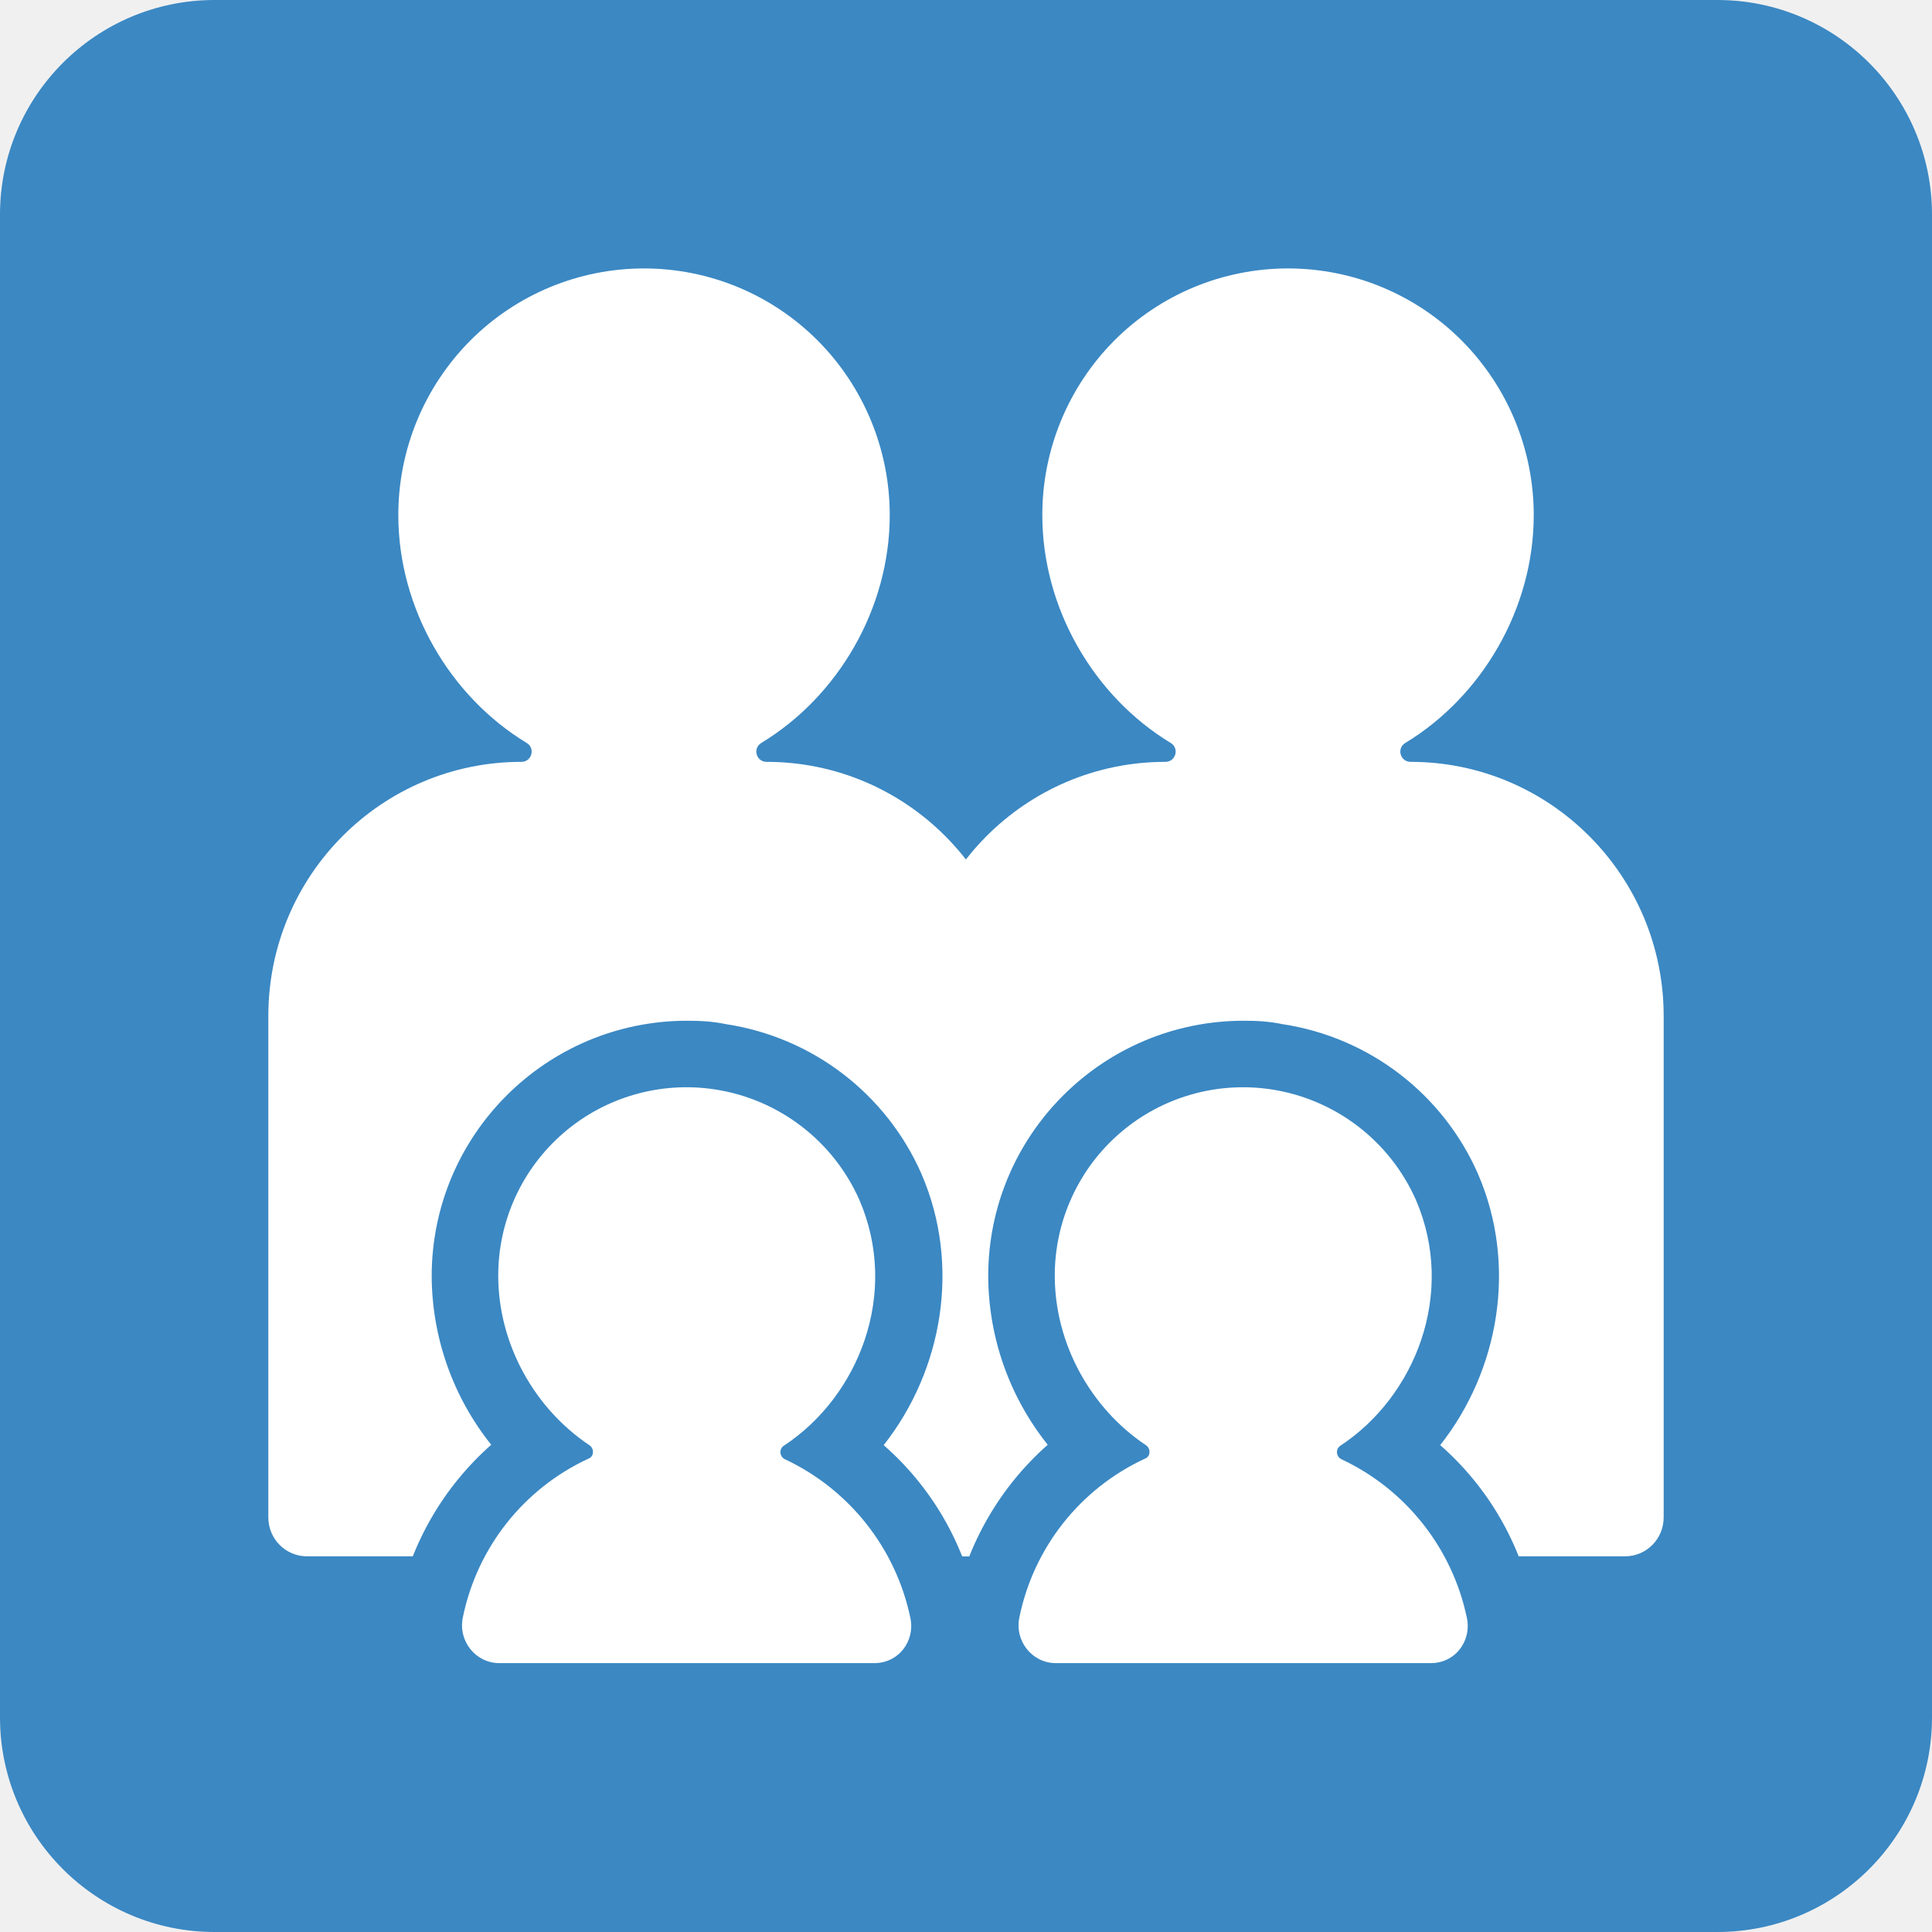
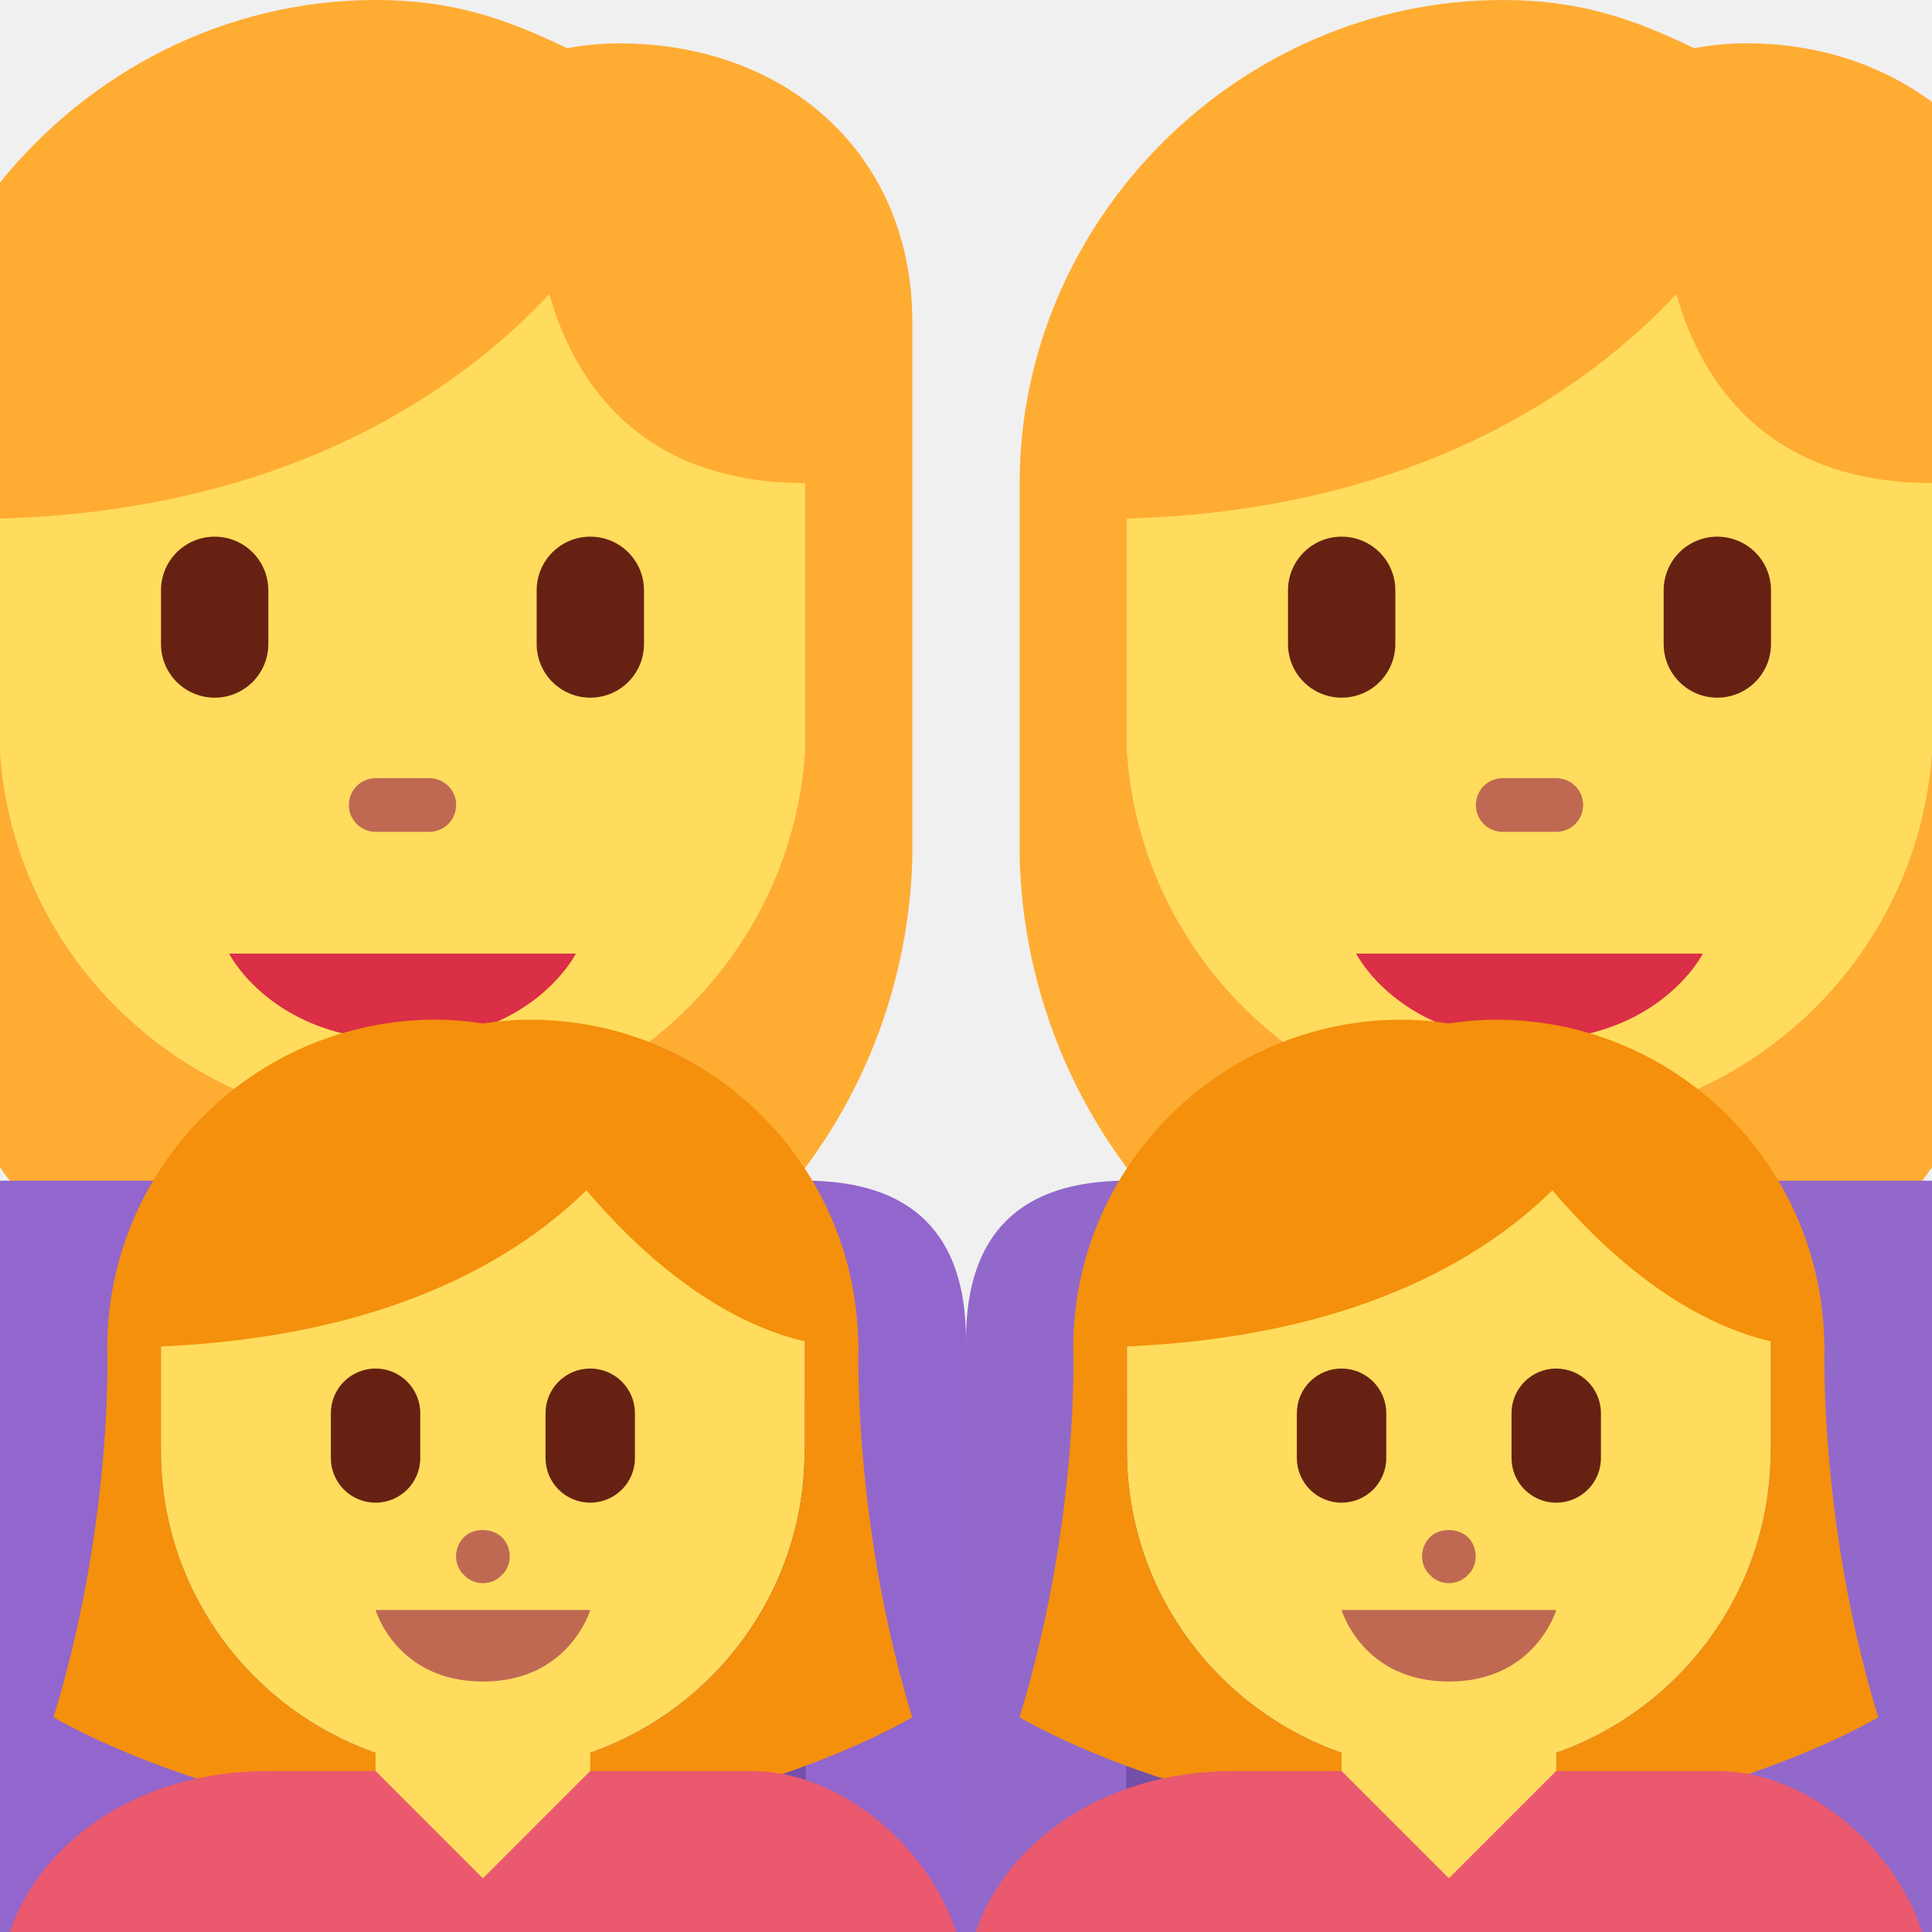
<svg xmlns="http://www.w3.org/2000/svg" viewBox="0 0 36 36">
-   <path fill="#3B88C3" d="M36 32c0 2.209-1.791 4-4 4H4c-2.209 0-4-1.791-4-4V4c0-2.209 1.791-4 4-4h28c2.209 0 4 1.791 4 4v28z" />
-   <path fill="#FFF" d="M14.284 14.196c-.195 0-.263-.255-.097-.353 1.425-.863 2.392-2.5 2.392-4.245 0-1.22-.483-2.389-1.341-3.251a4.57 4.57 0 0 0-6.476 0 4.608 4.608 0 0 0-1.34 3.251c0 1.745.966 3.382 2.391 4.245.166.098.098.353-.098.353C7.11 14.196 5 16.314 5 18.931v9.343c0 .402.322.726.722.726h12.555c.4 0 .723-.323.723-.726v-9.343c0-2.608-2.109-4.735-4.716-4.735Z" />
-   <path fill="#FFF" d="M26.285 14.196c-.196 0-.264-.255-.098-.353 1.425-.863 2.392-2.5 2.392-4.245 0-1.22-.483-2.389-1.341-3.251a4.57 4.57 0 0 0-6.476 0 4.608 4.608 0 0 0-1.34 3.251c0 1.745.966 3.382 2.391 4.245.166.098.098.353-.098.353-2.606 0-4.715 2.118-4.715 4.735v9.343c0 .402.322.726.723.726h12.555c.4 0 .722-.323.722-.726v-9.343c0-2.608-2.109-4.735-4.715-4.735Z" />
-   <path fill="#3B88C3" d="M8.044 23.78a4.761 4.761 0 0 1 4.76-4.76c.224 0 .472.01.725.064a4.758 4.758 0 0 1 3.644 2.796v.001c.727 1.684.402 3.64-.707 5.047a5.393 5.393 0 0 1 1.733 2.982 1.944 1.944 0 0 1-1.905 2.34h-6.97c-.581 0-1.133-.25-1.503-.711a1.932 1.932 0 0 1-.402-1.627v-.001a5.467 5.467 0 0 1 1.734-2.99 5.065 5.065 0 0 1-1.109-3.141Z" />
-   <path fill="#FFF" d="M16.964 30.15a4.22 4.22 0 0 0-2.34-2.96c-.1-.05-.11-.19-.02-.25 1.4-.92 2.16-2.84 1.41-4.58a3.527 3.527 0 0 0-2.69-2.06 3.507 3.507 0 0 0-4.04 3.47c0 1.28.68 2.48 1.7 3.16.09.06.09.21-.02.25a4.182 4.182 0 0 0-2.34 2.96c-.09.44.24.85.68.85h6.97c.46.01.78-.4.69-.84Z" />
-   <path fill="#3B88C3" d="M18.414 23.78a4.761 4.761 0 0 1 4.76-4.76c.224 0 .472.01.725.064a4.757 4.757 0 0 1 3.644 2.796v.001c.727 1.684.402 3.64-.707 5.047a5.393 5.393 0 0 1 1.733 2.982 1.944 1.944 0 0 1-1.905 2.34h-6.97c-.581 0-1.133-.25-1.503-.711a1.932 1.932 0 0 1-.402-1.627v-.001a5.467 5.467 0 0 1 1.734-2.99 5.065 5.065 0 0 1-1.109-3.141Z" />
-   <path fill="#FFF" d="M27.334 30.15a4.22 4.22 0 0 0-2.34-2.96c-.1-.05-.11-.19-.02-.25 1.4-.92 2.16-2.84 1.41-4.58a3.528 3.528 0 0 0-2.69-2.06 3.508 3.508 0 0 0-4.04 3.47c0 1.28.68 2.48 1.7 3.16.09.06.09.21-.02.25a4.181 4.181 0 0 0-2.34 2.96c-.09.44.24.85.68.85h6.97c.46.01.78-.4.69-.84Z" />
+   <path fill="#FFDC5D" d="M21 14c.253 3.89 3.521 6.969 7.5 6.969S35.747 17.89 36 14V4H21v10z" />
+   <path fill="#FFAC33" d="M36 21.752V14c-.253 3.89-3.521 6.969-7.5 6.969S21.253 17.89 21 14V9.663c5.328-.155 8.51-2.343 10.237-4.181C31.652 6.957 32.801 9 36 9V1.9c-.931-.689-2.115-1.093-3.462-1.093-.333 0-.657.034-.974.09C30.393.328 29.39 0 28 0c-4.907 0-9 4.093-9 9v7c.064 2.258.868 4.35 2.182 6L24 24h9l2.818-2c.064-.08.121-.166.182-.248z" />
+   <path fill="#9268CA" d="M35.818 22H21c-2 0-3 1-3 2.973V36h18V22h-.182z" />
+   <path fill="#7450A8" d="M20.986 26h1.028v10h-1.028z" />
+   <path fill="#FFDC5D" d="M26 19v3c0 1.381 1.119 2.5 2.5 2.5S31 23.381 31 22v-3h-5z" />
+   <path fill="#DA2F47" d="M25.27 17.769h6.46s-.808 1.616-3.23 1.616-3.23-1.616-3.23-1.616z" />
+   <path fill="#BF6952" d="M29 15.5h-1c-.276 0-.5-.224-.5-.5s.224-.5.5-.5h1c.276 0 .5.224.5.5s-.224.5-.5.5z" />
+   <path fill="#662113" d="M25 13c-.553 0-1-.448-1-1v-1c0-.552.447-1 1-1s1 .448 1 1v1c0 .552-.447 1-1 1zm7 0c-.553 0-1-.448-1-1v-1c0-.552.447-1 1-1s1 .448 1 1v1c0 .552-.447 1-1 1z" />
+   <path fill="#FFDC5D" d="M0 14c.253 3.89 3.521 6.969 7.5 6.969S14.747 17.89 15 14V4H0v10z" />
+   <path fill="#FFAC33" d="M17 16V6C17 2.878 14.661.808 11.538.808c-.333 0-.657.034-.974.09C9.393.328 8.39 0 7 0 4.195 0 1.661 1.34 0 3.402v6.261c5.328-.155 8.51-2.343 10.237-4.181C10.652 6.957 11.801 9 15 9v5c-.253 3.89-3.521 6.969-7.5 6.969S.253 17.89 0 14v7.752c.061.082.118.168.182.248L3 24h9l2.818-2c1.314-1.65 2.118-3.742 2.182-6z" />
+   <path fill="#9266CC" d="M15 22H0v14h18V24.973C18 23 17 22 15 22z" />
+   <path fill="#7450A8" d="M13.986 26h1.028v10h-1.028z" />
+   <path fill="#FFDC5D" d="M5 19v3c0 1.381 1.119 2.5 2.5 2.5S10 23.381 10 22v-3H5z" />
+   <path fill="#DA2F47" d="M4.269 17.769h6.462s-.808 1.616-3.231 1.616-3.231-1.616-3.231-1.616z" />
+   <path fill="#BF6952" d="M8 15.5H7c-.276 0-.5-.224-.5-.5s.224-.5.5-.5h1c.276 0 .5.224.5.5s-.224.5-.5.5z" />
+   <path fill="#662113" d="M4 13c-.553 0-1-.448-1-1v-1c0-.552.447-1 1-1s1 .448 1 1v1c0 .552-.447 1-1 1zm7 0c-.553 0-1-.448-1-1v-1c0-.552.447-1 1-1s1 .448 1 1v1c0 .552-.447 1-1 1z" />
+   <path fill="#FFDC5D" d="M32.998 22.714l-4.286-.857-7.714.857V27H21l-.002.04c0 3.291 2.685 5.96 5.998 5.96 3.312 0 5.997-2.669 5.997-5.96l-.002-.04h.007v-4.286z" />
+   <path fill="#F4900C" d="M33.995 25.192c0-.023.003-.044.003-.067l-.002-.039.002-.086-.006.006C33.928 21.679 31.216 19 27.873 19c-.298 0-.588.029-.875.07-.286-.041-.577-.07-.875-.07-3.383 0-6.125 2.742-6.125 6.125 0 0 .125 3.188-1 6.875 0 0 3.344 2 8 2s8-2 8-2c-.968-3.172-1.01-6.061-1.003-6.808zm-1.002 1.848c0 3.291-2.685 5.96-5.997 5.96s-5.997-2.669-5.997-5.96c-.001-.013.001-.027.001-.04h-.002v-1.911c4.172-.181 6.588-1.592 7.929-2.91.91 1.074 2.351 2.414 4.071 2.816V27h-.007l.002.04z" />
+   <path fill="#FFDC5D" d="M28.998 34v-3h-4v3h-1v2h6v-2z" />
+   <path fill="#EA596E" d="M31.998 33h-3l-2 2-2-2h-2c-2.493 0-4.276 1.385-4.814 3h17.632c-.518-1.602-2.159-3-3.818-3z" />
+   <path fill="#BF6952" d="M28.998 30h-4s.389 1.333 2 1.333 2-1.333 2-1.333zm-2-.5c-.13 0-.26-.05-.35-.15-.1-.09-.15-.22-.15-.35s.05-.26.15-.36c.17-.17.52-.18.71.01.09.091.14.221.14.351s-.05.26-.15.35c-.09.099-.22.149-.35.149z" />
+   <path fill="#662113" d="M28.998 28c-.461 0-.833-.373-.833-.833v-.833c0-.461.373-.833.833-.833.461 0 .833.373.833.833v.833c.001.46-.372.833-.833.833zm-4 0c-.461 0-.833-.373-.833-.833v-.833c0-.461.373-.833.833-.833.461 0 .833.373.833.833v.833c.001.46-.372.833-.833.833z" />
+   <path fill="#FFDC5D" d="M14.998 22.714l-4.286-.857-7.714.857V27H3l-.002.04c0 3.291 2.685 5.96 5.998 5.96 3.312 0 5.997-2.669 5.997-5.96l-.002-.04h.007v-4.286z" />
+   <path fill="#F4900C" d="M15.995 25.192c0-.023.003-.044.003-.067l-.002-.039.002-.086-.006.006C15.928 21.679 13.216 19 9.873 19c-.298 0-.588.029-.875.07-.286-.041-.577-.07-.875-.07-3.383 0-6.125 2.742-6.125 6.125 0 0 .125 3.188-1 6.875 0 0 3.344 2 8 2s8-2 8-2c-.968-3.172-1.01-6.061-1.003-6.808zm-1.002 1.848c0 3.291-2.685 5.96-5.997 5.96s-5.997-2.669-5.997-5.96C2.998 27.027 3 27.013 3 27h-.002v-1.911c4.172-.181 6.588-1.592 7.929-2.91.91 1.074 2.351 2.414 4.071 2.816V27h-.007l.002.04z" />
+   <path fill="#FFDC5D" d="M10.998 34v-3h-4v3h-1v2h6v-2z" />
+   <path fill="#EA596E" d="M13.998 33h-3l-2 2-2-2h-2C2.505 33 .722 34.385.184 36h17.632c-.518-1.602-2.159-3-3.818-3z" />
+   <path fill="#BF6952" d="M10.998 30h-4s.389 1.333 2 1.333 2-1.333 2-1.333zm-2-.5c-.13 0-.26-.05-.35-.15-.1-.09-.15-.22-.15-.35s.05-.26.15-.36c.17-.17.52-.18.71.01.09.091.14.221.14.351s-.05.26-.15.35c-.09.099-.22.149-.35.149z" />
+   <path fill="#662113" d="M10.998 28c-.461 0-.833-.373-.833-.833v-.833c0-.461.373-.833.833-.833.461 0 .833.373.833.833v.833c.001.46-.372.833-.833.833zm-4 0c-.461 0-.833-.373-.833-.833v-.833c0-.461.373-.833.833-.833.461 0 .833.373.833.833v.833c.001.46-.372.833-.833.833z" />
</svg>
